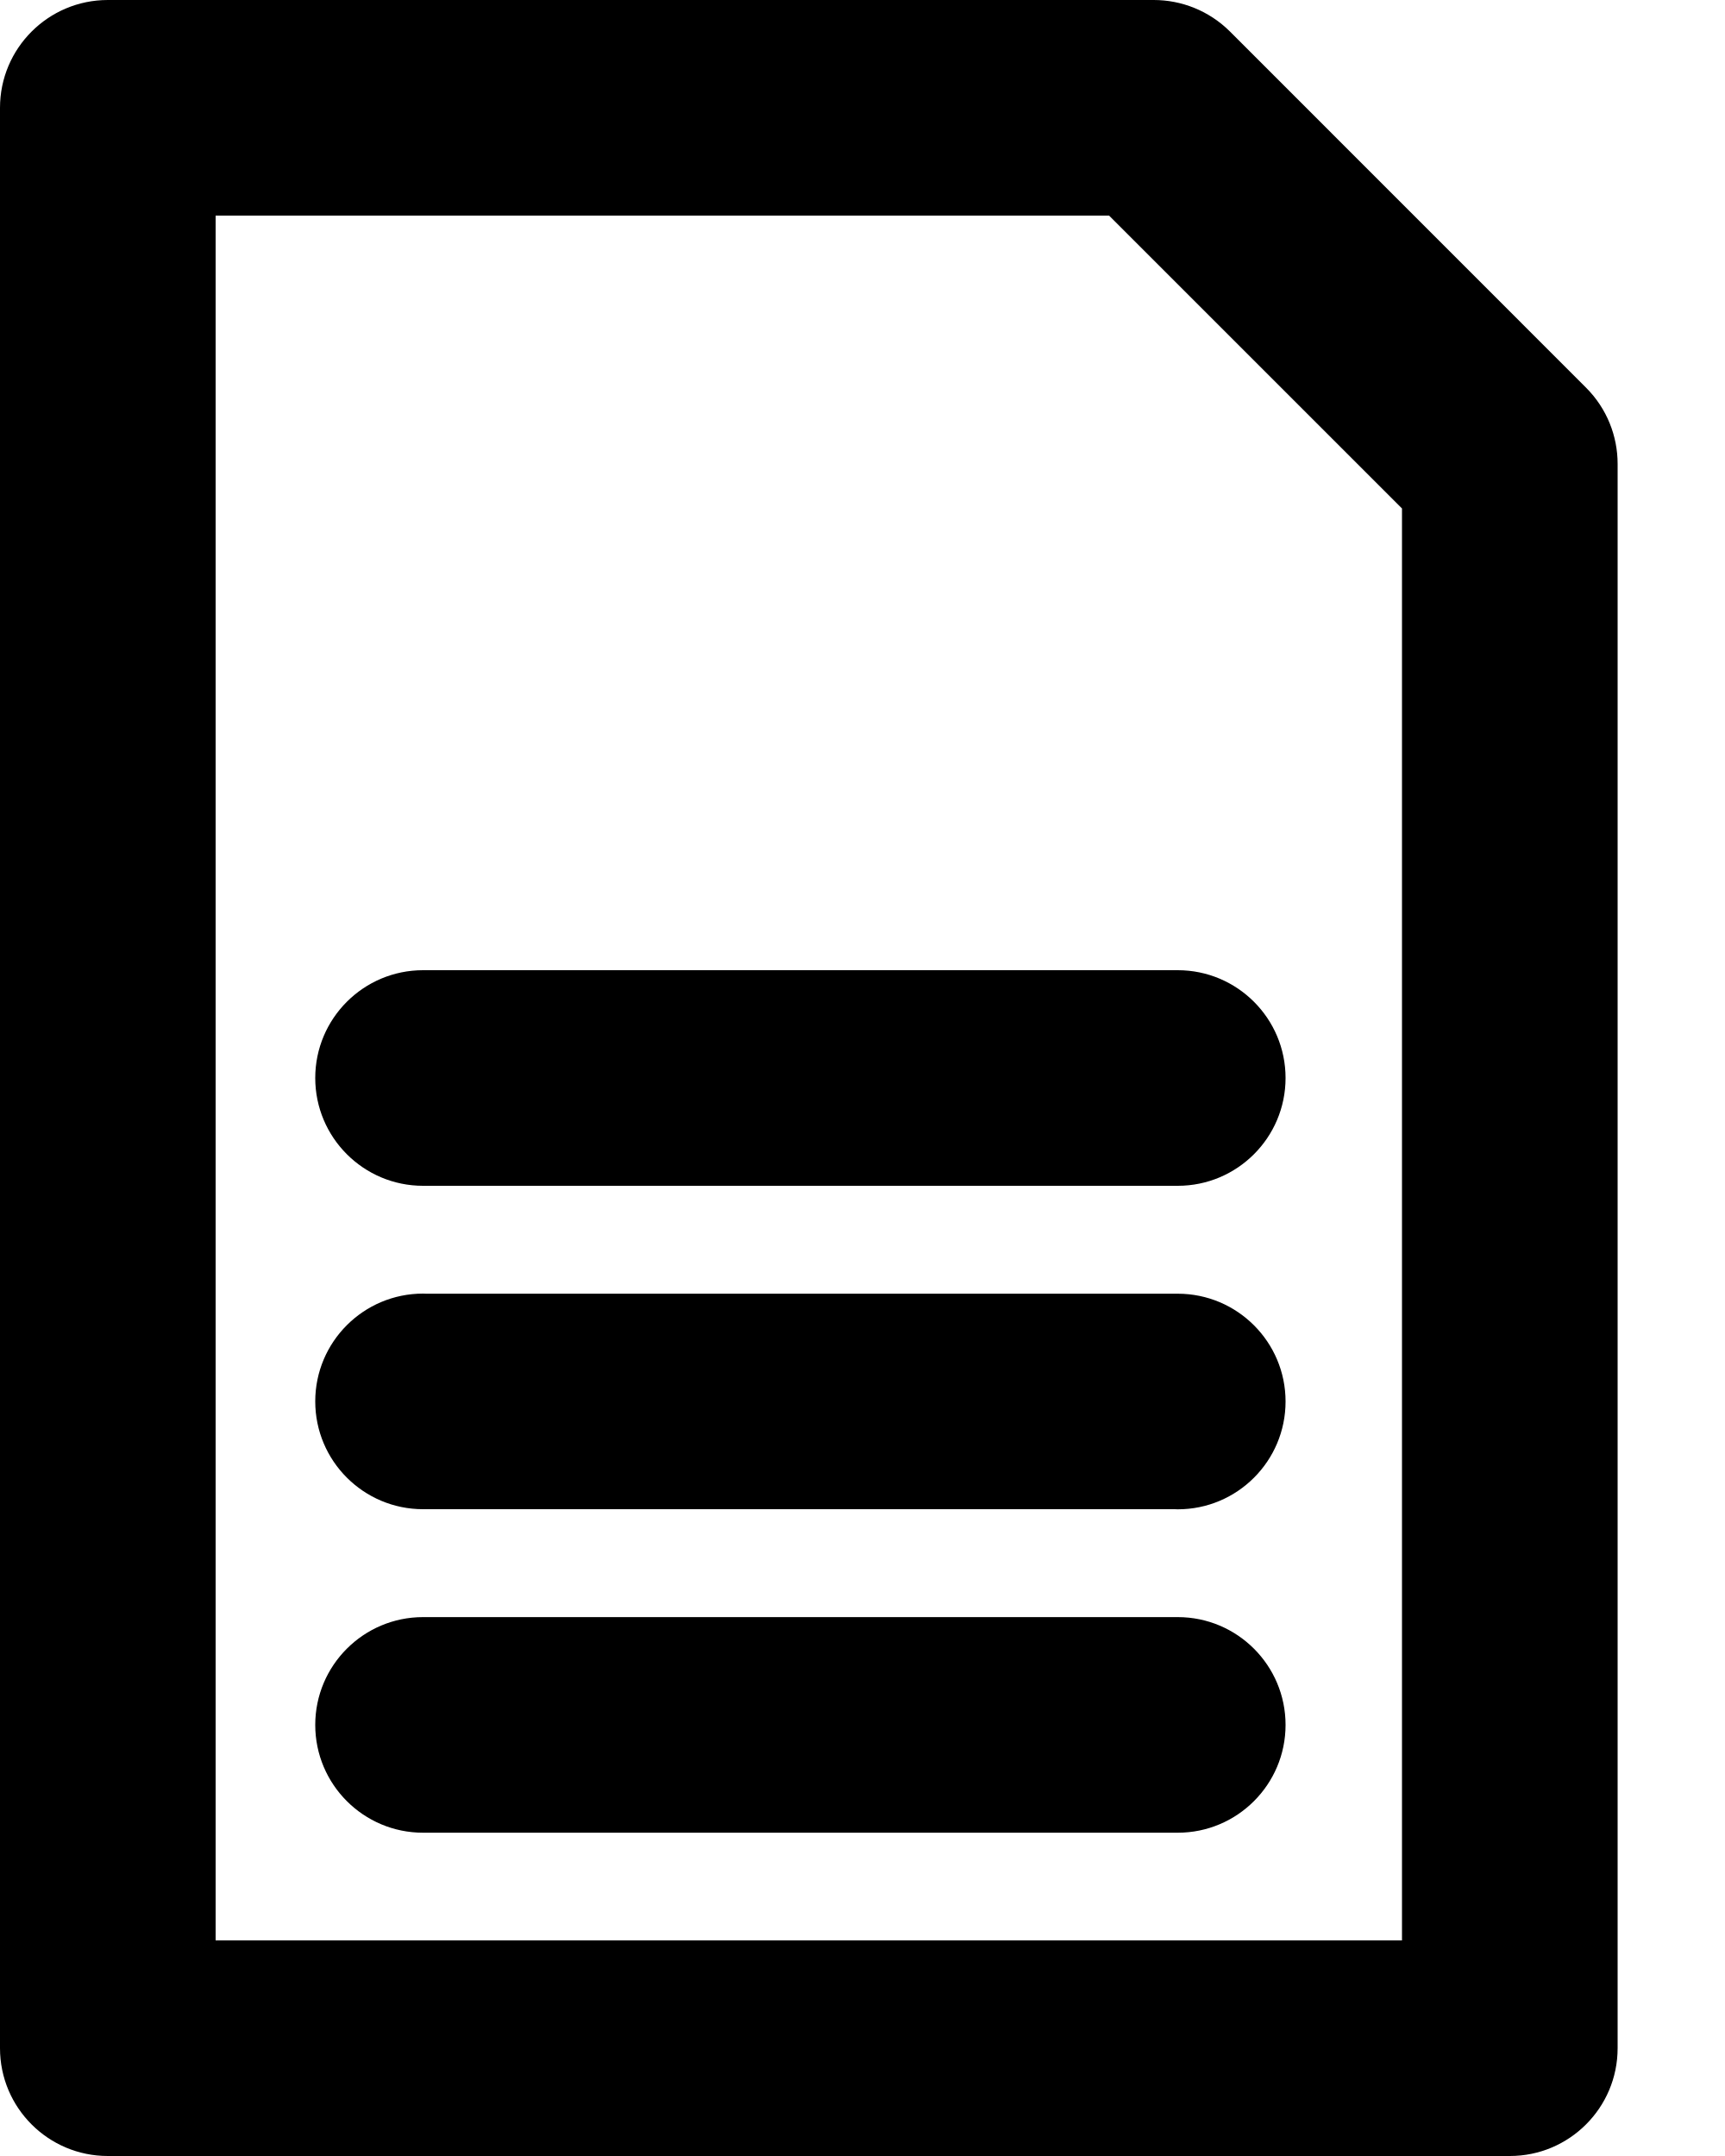
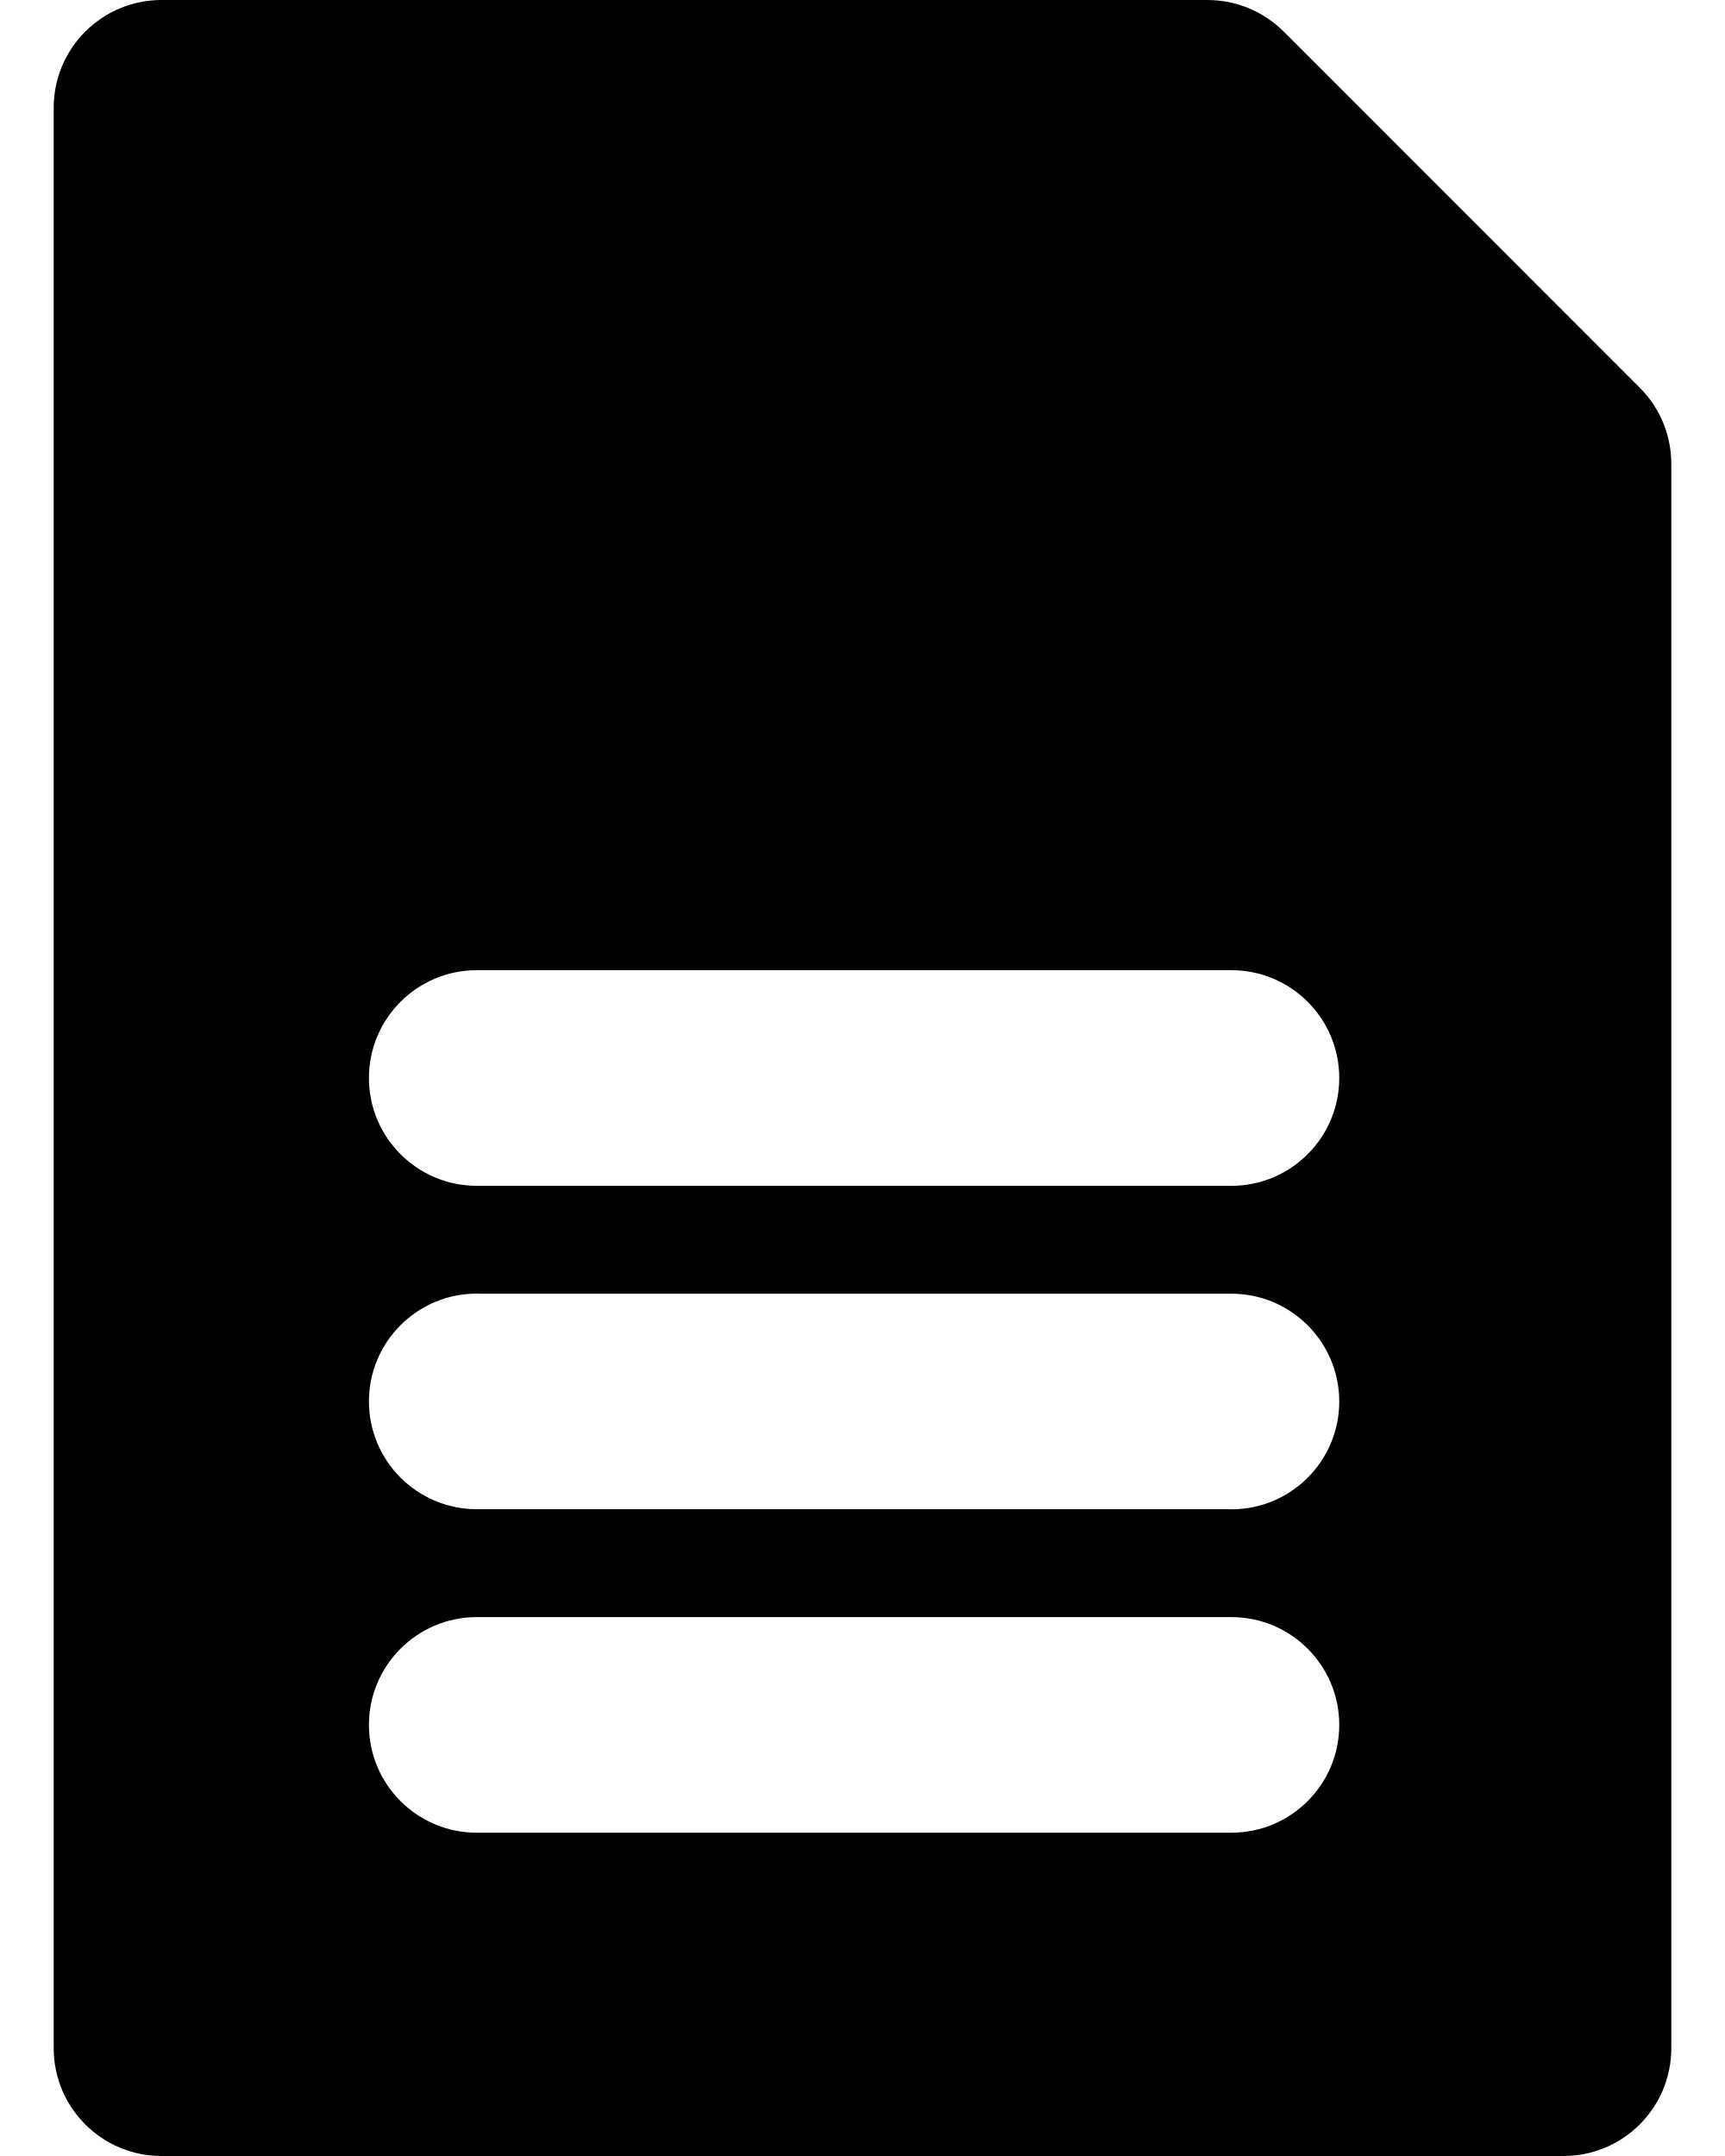
<svg xmlns="http://www.w3.org/2000/svg" width="100%" height="100%" viewBox="0 0 16 20" version="1.1" xml:space="preserve" style="fill-rule:evenodd;clip-rule:evenodd;stroke-linejoin:round;stroke-miterlimit:1.414;">
-   <g id="file-alt">
-     <path id="thick" d="M1,0l9.701,0l0,0c0.256,0 0.512,0.098 0.708,0.293c0.004,0.005 0.009,0.01 0.014,0.014l3.288,3.289l0,0l0,0c0.195,0.195 0.293,0.451 0.293,0.707l0,0l0,14.697c0,0.552 -0.448,1 -1,1l-13.004,0c-0.552,0 -1,-0.448 -1,-1l0,-18c0,-0.552 0.448,-1 1,-1Zm1,2l0,16l11.004,0l0,-13.283l-2.717,-2.717l-8.287,0Zm8.924,13.001c0.552,0 1,0.448 1,1c0,0.552 -0.448,1 -1,1c-0.009,0 -0.018,0 -0.028,0l-6.972,0c-0.552,0 -1,-0.448 -1,-1c0,-0.552 0.448,-1 1,-1c0.01,0 0.019,0 0.028,0l6.972,0Zm0,-3c0.552,0 1,0.448 1,1c0,0.552 -0.448,1 -1,1c-0.009,0 -0.018,-0.001 -0.028,-0.001l-6.972,0c-0.552,0 -1,-0.448 -1,-1c0,-0.552 0.448,-1 1,-1c0.01,0 0.019,0 0.028,0.001l6.972,0Zm0,-3.001c0.552,0 1,0.448 1,1c0,0.552 -0.448,1 -1,1c-0.009,0 -0.018,0 -0.028,0l-6.972,0c-0.552,0 -1,-0.448 -1,-1c0,-0.552 0.448,-1 1,-1c0.01,0 0.019,0 0.028,0l6.972,0Z" />
-   </g>
+   <path d="M14.502,20l-13.004,0c-0.552,0 -1,-0.448 -1,-1l0,-18c0,-0.552 0.448,-1 1,-1l9.701,0c0.256,0 0.512,0.098 0.708,0.293c0.004,0.005 0.009,0.01 0.014,0.014l3.288,3.289c0.195,0.195 0.293,0.451 0.293,0.707l0,14.697c0,0.552 -0.448,1 -1,1Zm-3.08,-4.999l-7,0c-0.552,0 -1,0.448 -1,1c0,0.552 0.448,1 1,1l7,0c0.552,0 1,-0.448 1,-1c0,-0.552 -0.448,-1 -1,-1Zm-0.028,-1.001c0.01,0 0.019,0.001 0.028,0.001c0.552,0 1,-0.448 1,-1c0,-0.552 -0.448,-1 -1,-1l-6.972,0c-0.009,-0.001 -0.018,-0.001 -0.028,-0.001c-0.552,0 -1,0.448 -1,1c0,0.552 0.448,1 1,1l6.972,0Zm0.028,-5l-7,0c-0.552,0 -1,0.448 -1,1c0,0.552 0.448,1 1,1l7,0c0.552,0 1,-0.448 1,-1c0,-0.552 -0.448,-1 -1,-1Z" />
</svg>
